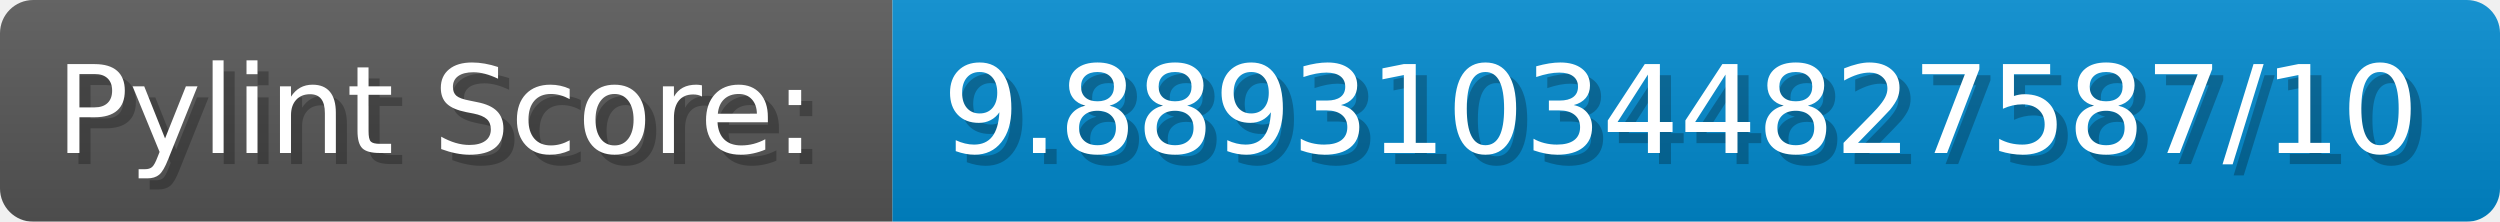
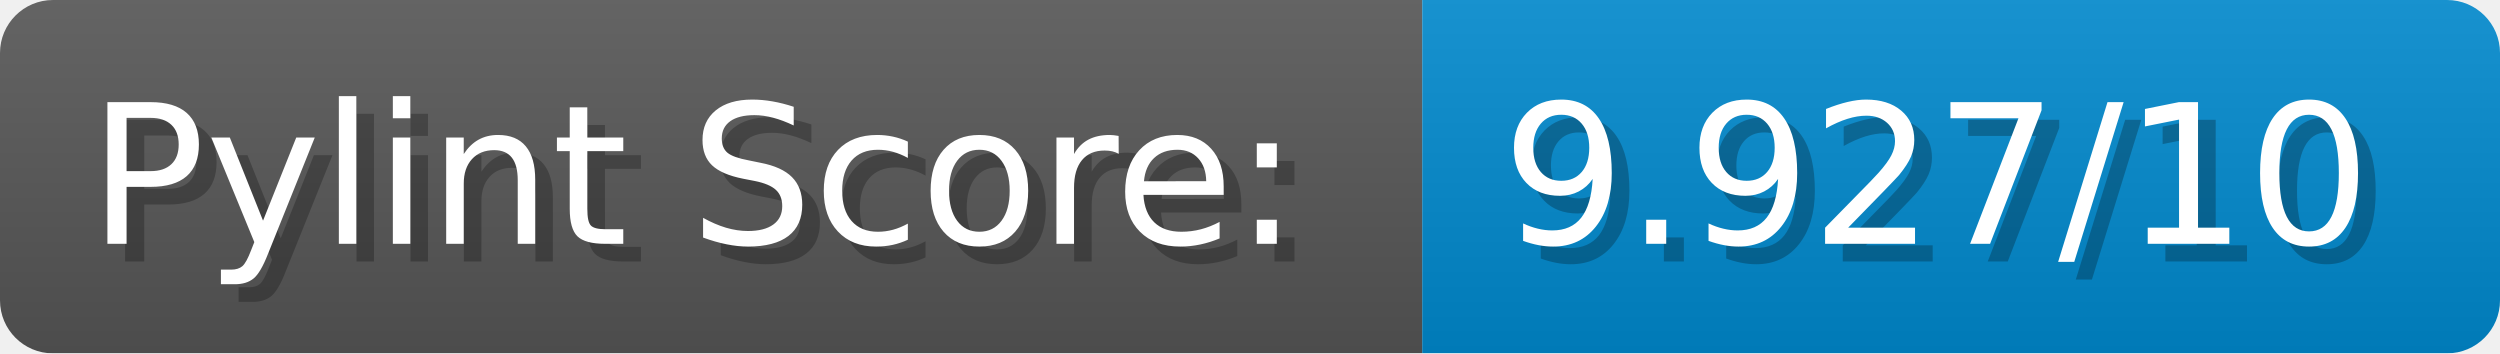
- <svg xmlns="http://www.w3.org/2000/svg" width="338.25" height="30" viewBox="0 0 2255 200" role="img" aria-label="Pylint Score:: 9.889310344827587/10">
+ <svg xmlns="http://www.w3.org/2000/svg" width="212.25" height="30" viewBox="0 0 1415 200" role="img" aria-label="Pylint Score:: 9.927/10">
  <linearGradient id="a" x2="0" y2="100%">
    <stop offset="0" stop-opacity=".1" stop-color="#EEE" />
    <stop offset="1" stop-opacity=".1" />
  </linearGradient>
  <mask id="m">
-     <rect width="2255" height="200" rx="30" fill="#FFF" />
+     <rect width="1415" height="200" rx="30" fill="#FFF" />
  </mask>
  <g mask="url(#m)">
    <rect width="805" height="200" fill="#555" />
-     <rect width="1450" height="200" fill="#08C" x="805" />
-     <rect width="2255" height="200" fill="url(#a)" />
+     <rect width="610" height="200" fill="#08C" x="805" />
+     <rect width="1415" height="200" fill="url(#a)" />
  </g>
  <g aria-hidden="true" fill="#fff" text-anchor="start" font-family="Verdana,DejaVu Sans,sans-serif" font-size="110">
    <text x="60" y="148" textLength="705" fill="#000" opacity="0.25">Pylint Score:</text>
    <text x="50" y="138" textLength="705">Pylint Score:</text>
-     <text x="860" y="148" textLength="1350" fill="#000" opacity="0.25">9.889310344827587/10</text>
-     <text x="850" y="138" textLength="1350">9.889310344827587/10</text>
+     <text x="860" y="148" textLength="510" fill="#000" opacity="0.25">9.927/10</text>
+     <text x="850" y="138" textLength="510">9.927/10</text>
  </g>
</svg>
